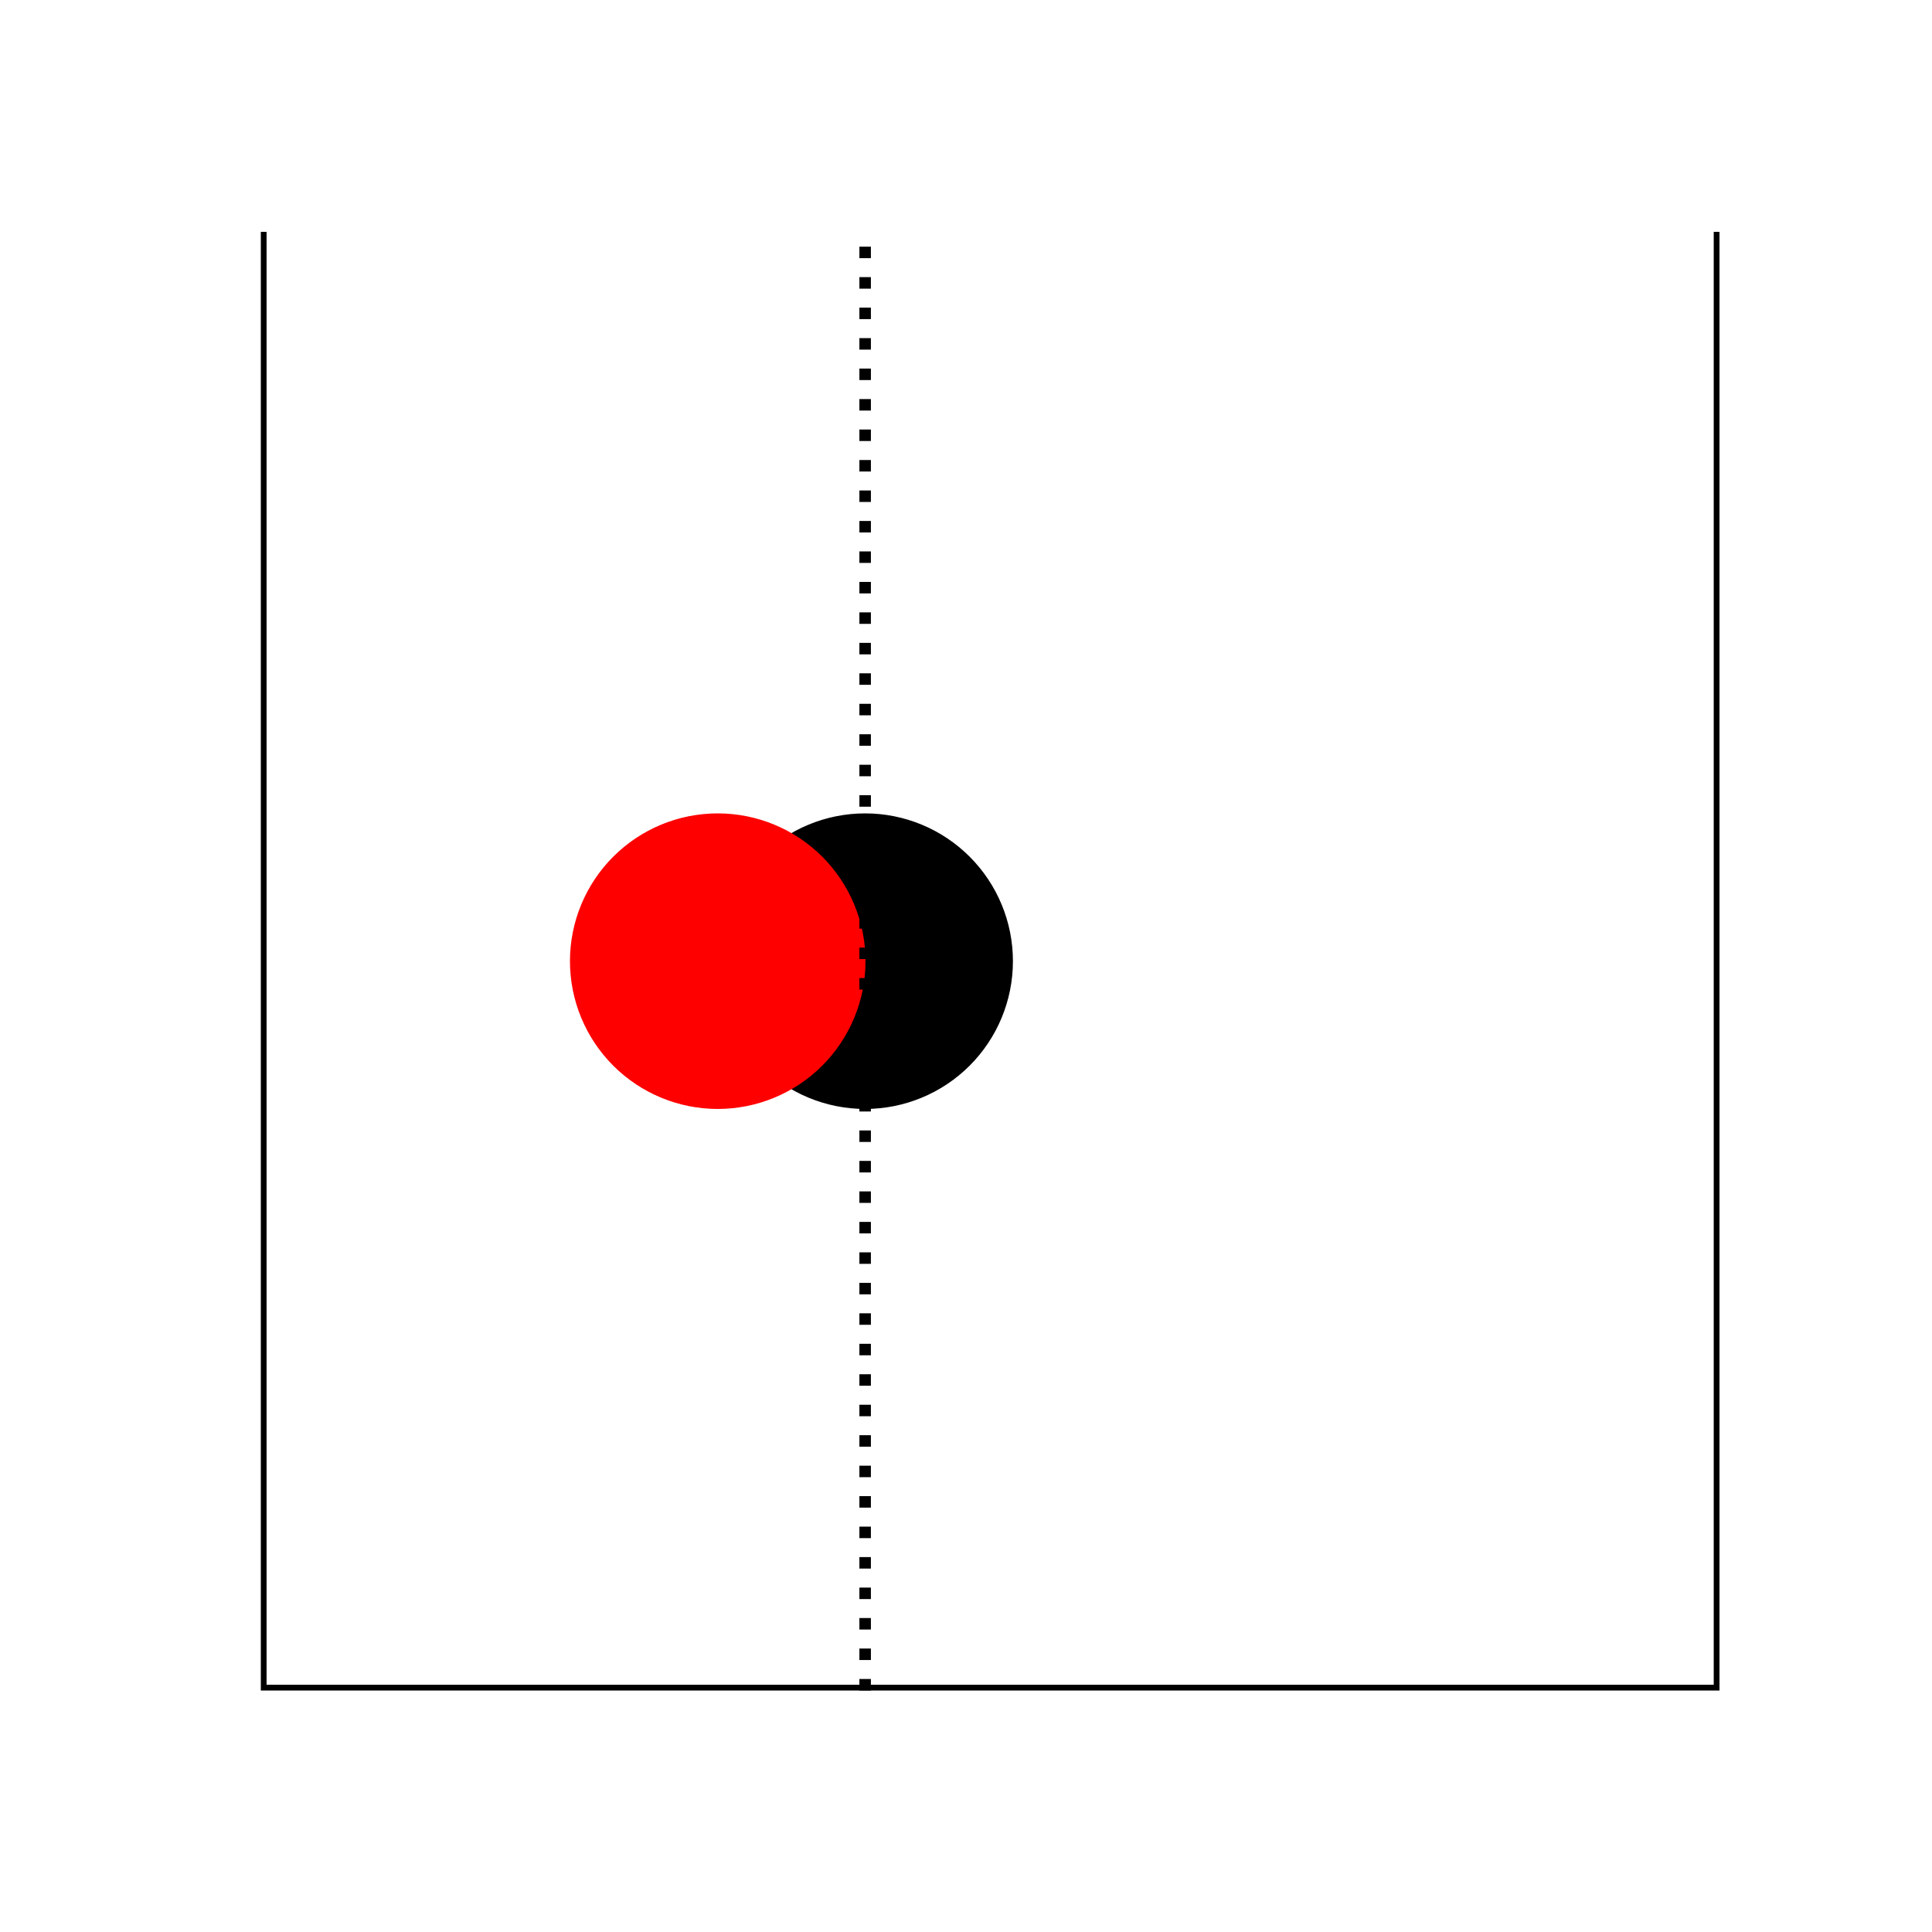
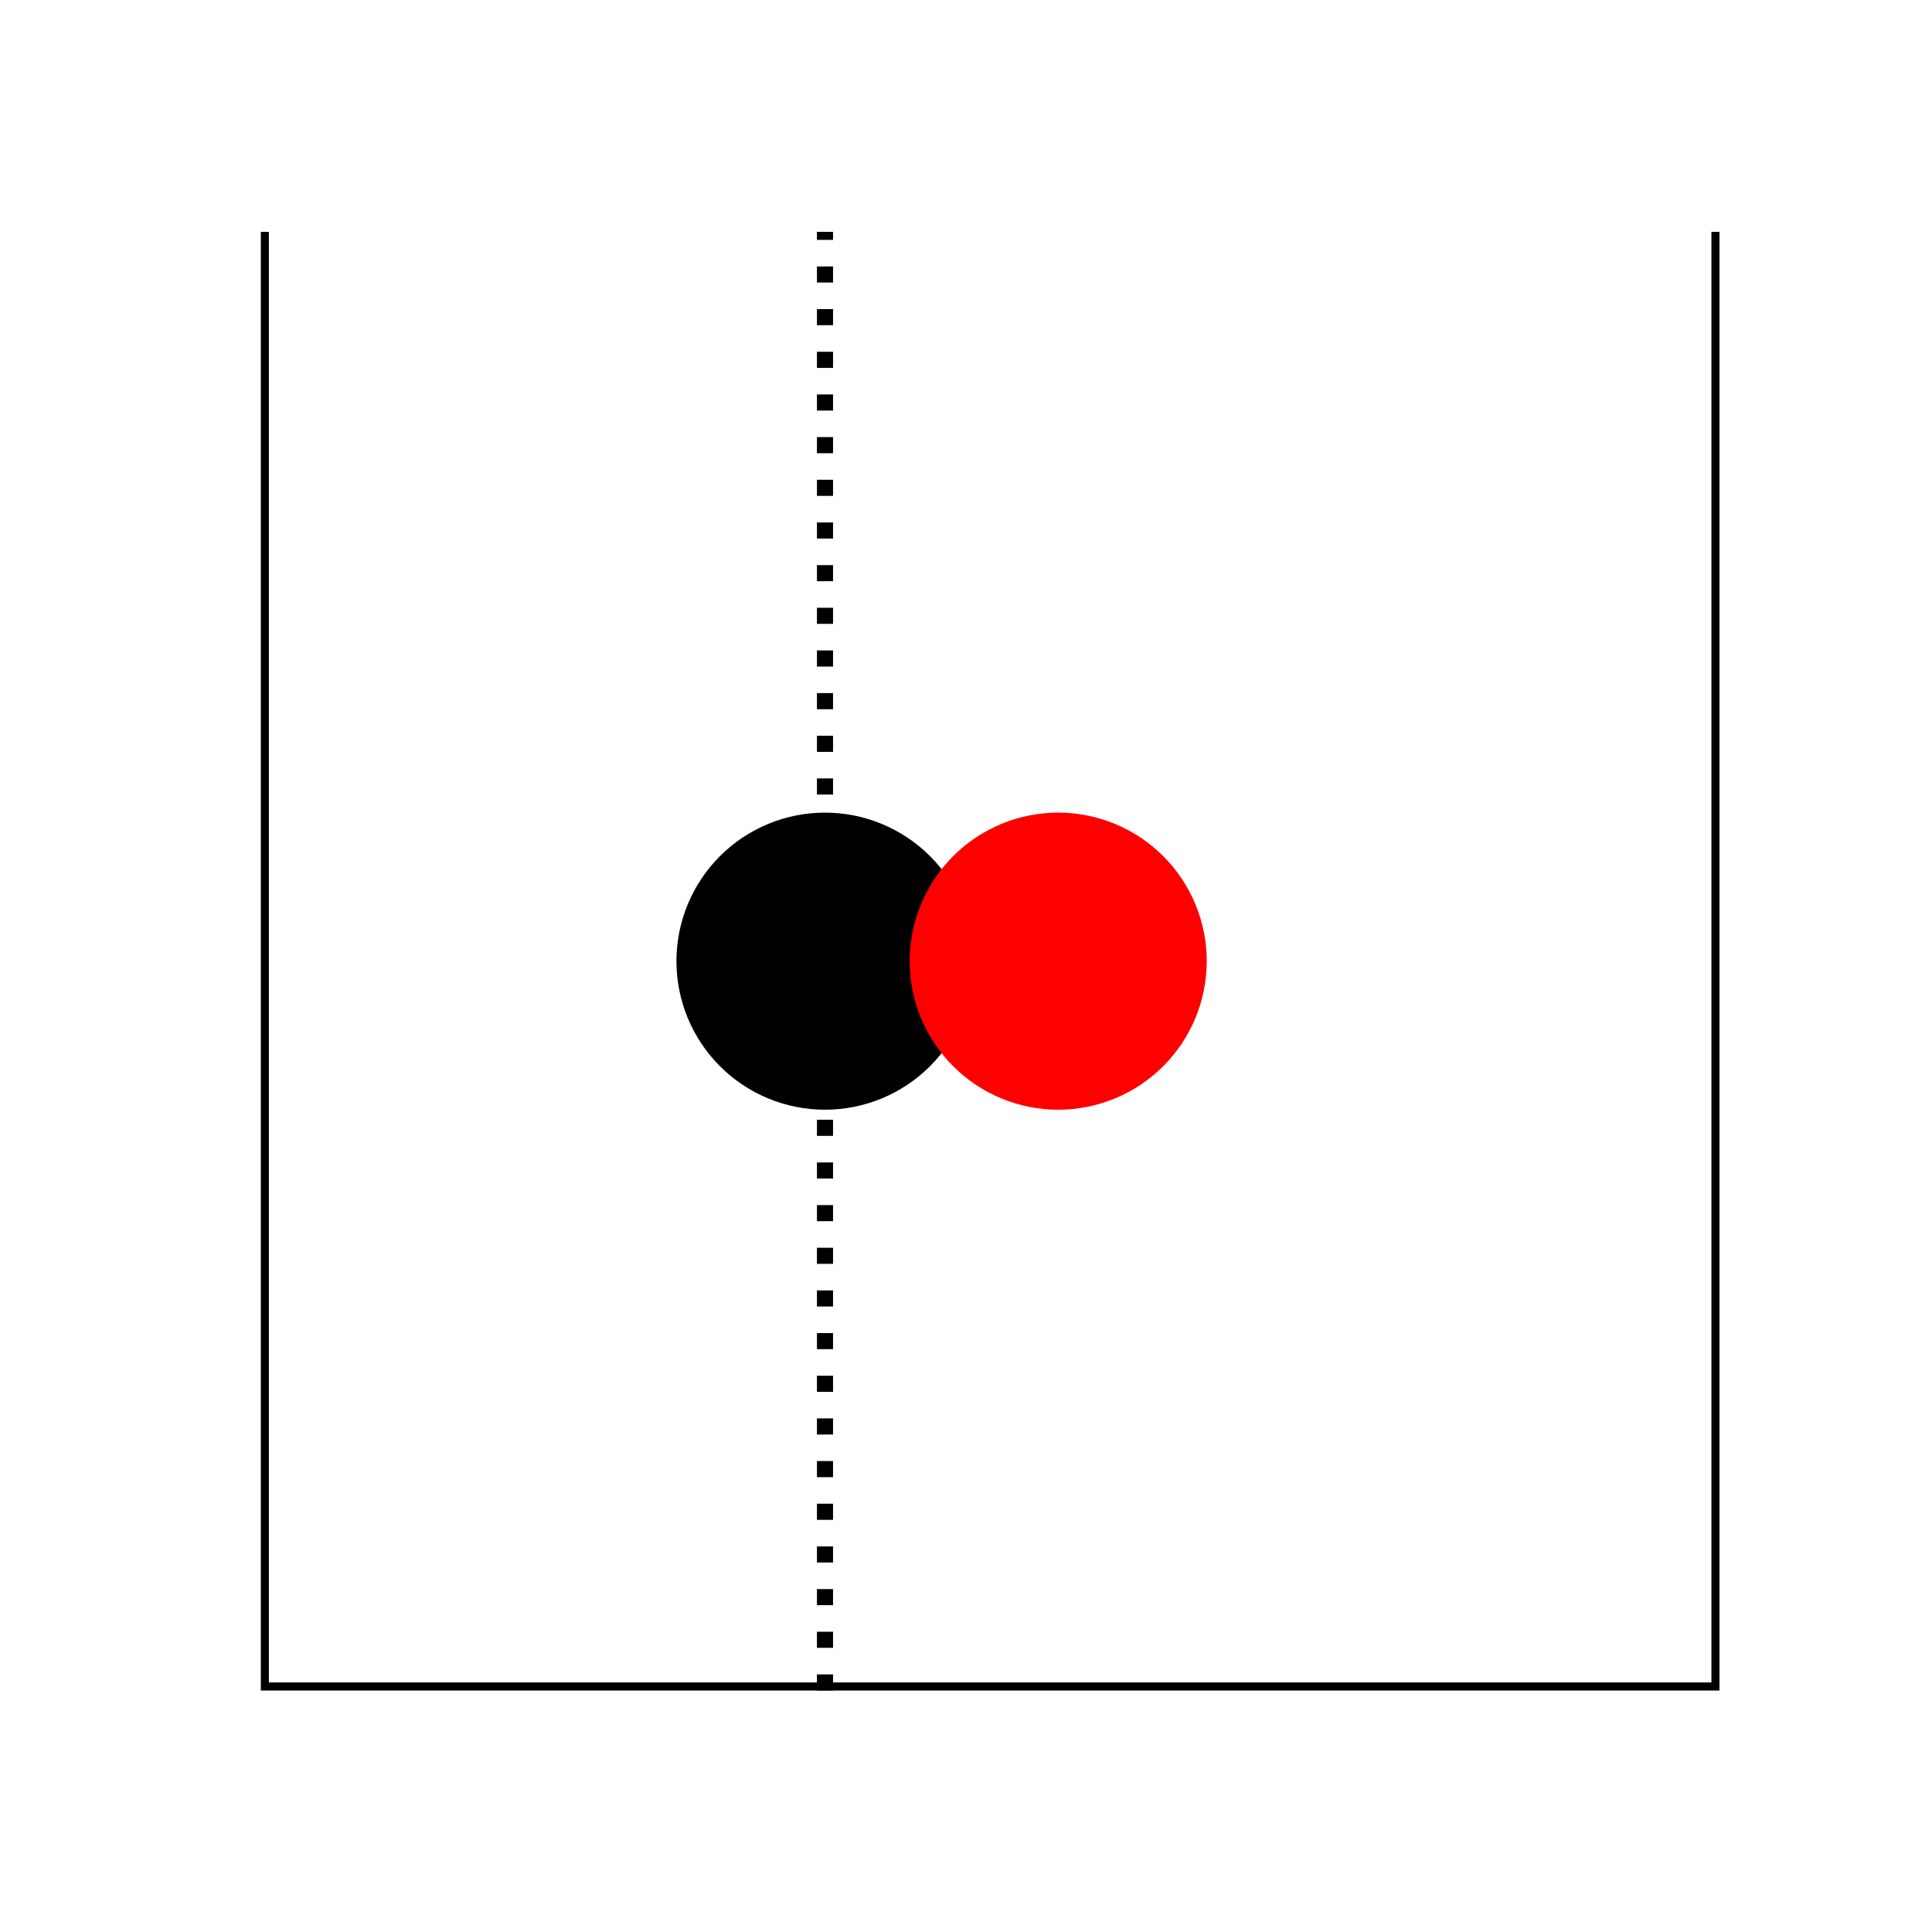
- <svg xmlns="http://www.w3.org/2000/svg" height="504pt" version="1.1" viewBox="0 0 504 504" width="504pt">
+ <svg xmlns="http://www.w3.org/2000/svg" height="360pt" version="1.1" viewBox="0 0 360 360" width="360pt">
  <defs>
    <style type="text/css">
*{stroke-linecap:butt;stroke-linejoin:round;}
  </style>
  </defs>
  <g id="figure_1">
    <g id="patch_1">
-       <path d="M 0 504  L 504 504  L 504 0  L 0 0  z " style="fill:none;" />
+       <path d="M 0 360  L 360 360  L 360 0  L 0 0  z " style="fill:none;" />
    </g>
    <g id="axes_1">
      <g id="patch_2">
-         <path clip-path="url(#p18eb5cd565)" d="M 225.69 288.792  C 235.782 288.792 245.461 284.783 252.597 277.647  C 259.733 270.511 263.742 260.832 263.742 250.74  C 263.742 240.648 259.733 230.969 252.597 223.833  C 245.461 216.697 235.782 212.688 225.69 212.688  C 215.599 212.688 205.919 216.697 198.783 223.833  C 191.648 230.969 187.638 240.648 187.638 250.74  C 187.638 260.832 191.648 270.511 198.783 277.647  C 205.919 284.783 215.599 288.792 225.69 288.792  z " style="stroke:#000000;stroke-linejoin:miter;" />
+         <path clip-path="url(#p17fc88d76b)" d="M 153.724 206.28  C 160.932 206.28 167.846 203.416 172.943 198.319  C 178.04 193.222 180.904 186.308 180.904 179.1  C 180.904 171.892 178.04 164.978 172.943 159.881  C 167.846 154.784 160.932 151.92 153.724 151.92  C 146.516 151.92 139.602 154.784 134.505 159.881  C 129.408 164.978 126.544 171.892 126.544 179.1  C 126.544 186.308 129.408 193.222 134.505 198.319  C 139.602 203.416 146.516 206.28 153.724 206.28  z " style="stroke:#000000;stroke-linejoin:miter;" />
      </g>
      <g id="patch_3">
-         <path clip-path="url(#p18eb5cd565)" d="M 187.237 288.792  C 197.329 288.792 207.009 284.783 214.144 277.647  C 221.28 270.511 225.289 260.832 225.289 250.74  C 225.289 240.648 221.28 230.969 214.144 223.833  C 207.009 216.697 197.329 212.688 187.237 212.688  C 177.146 212.688 167.466 216.697 160.331 223.833  C 153.195 230.969 149.185 240.648 149.185 250.74  C 149.185 260.832 153.195 270.511 160.331 277.647  C 167.466 284.783 177.146 288.792 187.237 288.792  z " style="fill:#ff0000;stroke:#ff0000;stroke-linejoin:miter;" />
+         <path clip-path="url(#p17fc88d76b)" d="M 197.178 206.28  C 204.386 206.28 211.3 203.416 216.397 198.319  C 221.494 193.222 224.358 186.308 224.358 179.1  C 224.358 171.892 221.494 164.978 216.397 159.881  C 211.3 154.784 204.386 151.92 197.178 151.92  C 189.97 151.92 183.056 154.784 177.959 159.881  C 172.862 164.978 169.998 171.892 169.998 179.1  C 169.998 186.308 172.862 193.222 177.959 198.319  C 183.056 203.416 189.97 206.28 197.178 206.28  z " style="fill:#ff0000;stroke:#ff0000;stroke-linejoin:miter;" />
      </g>
      <g id="line2d_1">
-         <path clip-path="url(#p18eb5cd565)" d="M 68.04 60.48  L 68.04 441  L 448.56 441  L 448.56 60.48  " style="fill:none;stroke:#000000;stroke-linecap:square;stroke-width:3;" />
+         <path clip-path="url(#p17fc88d76b)" d="M 48.6 43.2  L 48.6 315  L 320.4 315  L 320.4 43.2  " style="fill:none;stroke:#000000;stroke-linecap:square;stroke-width:3;" />
      </g>
      <g id="line2d_2">
-         <path clip-path="url(#p18eb5cd565)" d="M 225.69 441  L 225.69 60.48  " style="fill:none;stroke:#000000;stroke-dasharray:3,4.95;stroke-dashoffset:0;stroke-width:3;" />
+         <path clip-path="url(#p17fc88d76b)" d="M 153.724 315  L 153.724 43.2  " style="fill:none;stroke:#000000;stroke-dasharray:3,4.95;stroke-dashoffset:0;stroke-width:3;" />
      </g>
    </g>
  </g>
  <defs>
-     <clipPath id="p18eb5cd565">
-       <rect height="380.52" width="380.52" x="68.04" y="60.48" />
+     <clipPath id="p17fc88d76b">
+       <rect height="271.8" width="271.8" x="48.6" y="43.2" />
    </clipPath>
  </defs>
</svg>
